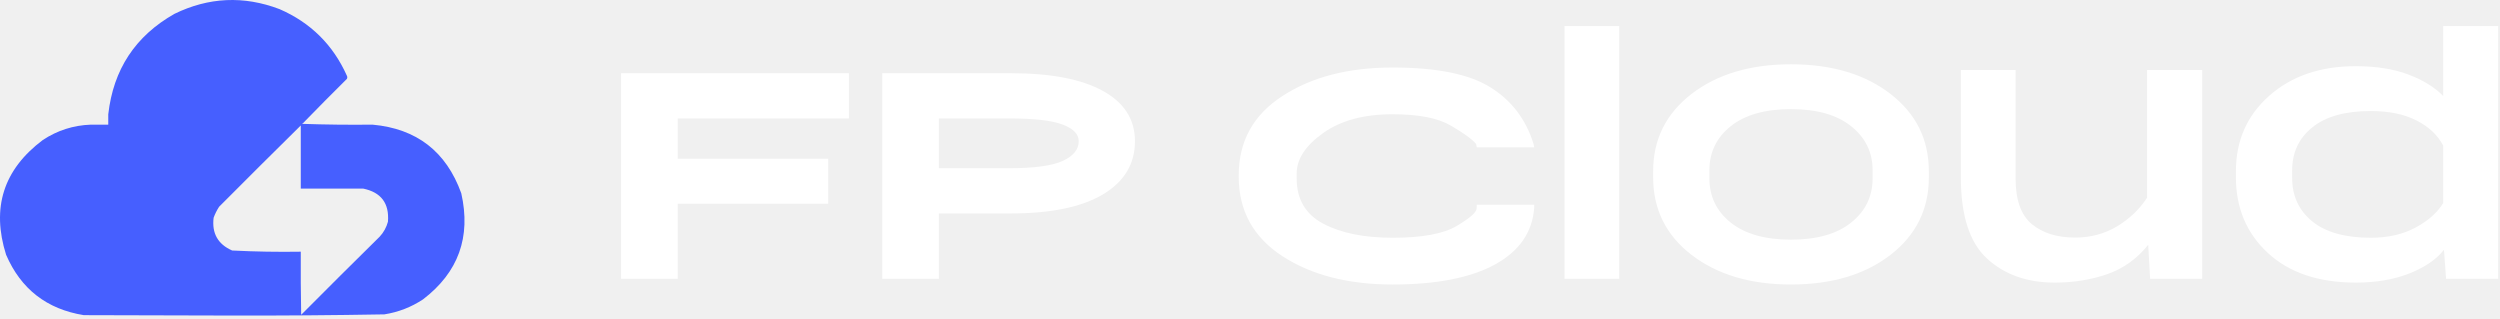
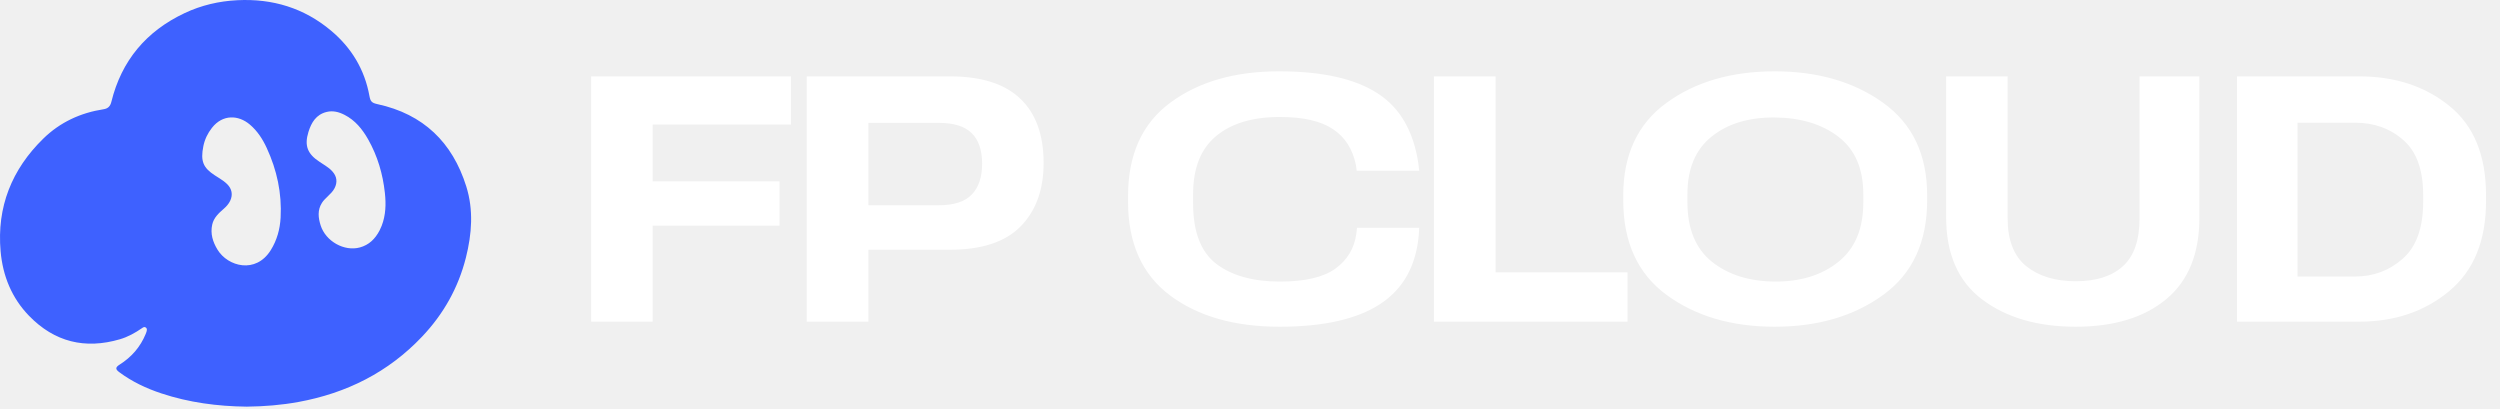
- <svg xmlns="http://www.w3.org/2000/svg" width="479" height="61" viewBox="0 0 479 61" fill="none">
-   <path d="M119 53.419V14.028H162.649V22.693H129.849V30.411H158.681V39.038H129.849V53.419H119Z" fill="#ffffff" />
-   <path d="M169.041 53.419V14.028H193.687C201.332 14.028 207.205 15.157 211.307 17.414C215.408 19.671 217.459 22.887 217.459 27.061C217.459 31.406 215.408 34.803 211.307 37.255C207.205 39.682 201.332 40.895 193.687 40.895H179.889V53.419H169.041ZM179.889 32.231H193.395C198.128 32.231 201.526 31.77 203.589 30.847C205.652 29.901 206.683 28.639 206.683 27.061C206.683 25.702 205.652 24.634 203.589 23.858C201.526 23.081 198.128 22.693 193.395 22.693H179.889V32.231Z" fill="#ffffff" />
-   <path d="M237.341 33.869V33.578C237.341 27.073 240.132 22.013 245.714 18.397C251.296 14.757 258.334 12.936 266.828 12.936C275.274 12.936 281.512 14.198 285.541 16.722C289.594 19.222 292.36 22.851 293.841 27.607L293.95 28.226H282.956L282.81 27.571C282.034 26.649 280.407 25.472 277.932 24.04C275.481 22.608 271.767 21.892 266.792 21.892C261.307 21.892 256.878 23.093 253.504 25.496C250.131 27.899 248.444 30.483 248.444 33.25V34.197C248.444 38.177 250.143 41.065 253.541 42.861C256.938 44.657 261.368 45.555 266.828 45.555C272.459 45.555 276.549 44.803 279.097 43.298C281.669 41.769 282.944 40.64 282.919 39.912L282.956 39.221H293.95V39.839C293.61 44.499 291.098 48.115 286.414 50.688C281.73 53.236 275.202 54.511 266.828 54.511C258.334 54.511 251.296 52.703 245.714 49.086C240.132 45.446 237.341 40.373 237.341 33.869Z" fill="#ffffff" />
-   <path d="M299.759 53.419V5H310.243V53.419H299.759Z" fill="#ffffff" />
-   <path d="M316.744 33.978V32.813C316.744 26.722 319.195 21.783 324.098 17.997C329.024 14.21 335.371 12.317 343.137 12.317C350.952 12.317 357.311 14.21 362.214 17.997C367.116 21.783 369.567 26.722 369.567 32.813V33.978C369.567 40.094 367.116 45.045 362.214 48.831C357.311 52.617 350.952 54.511 343.137 54.511C335.371 54.511 329.024 52.617 324.098 48.831C319.195 45.045 316.744 40.094 316.744 33.978ZM327.52 32.631V34.16C327.52 37.631 328.879 40.458 331.597 42.643C334.34 44.827 338.186 45.919 343.137 45.919C348.113 45.919 351.959 44.827 354.678 42.643C357.42 40.458 358.791 37.631 358.791 34.16V32.631C358.791 29.185 357.42 26.37 354.678 24.185C351.959 22.001 348.113 20.909 343.137 20.909C338.186 20.909 334.34 22.001 331.597 24.185C328.879 26.37 327.52 29.185 327.52 32.631Z" fill="#ffffff" />
-   <path d="M375.704 34.051V13.409H386.188V34.197C386.188 38.298 387.22 41.211 389.283 42.934C391.37 44.657 394.149 45.519 397.619 45.519C400.556 45.519 403.226 44.803 405.629 43.371C408.031 41.914 409.949 40.082 411.38 37.874V13.409H421.938V53.419H411.963L411.599 46.938H411.563C409.451 49.584 406.83 51.453 403.699 52.545C400.593 53.613 397.255 54.147 393.688 54.147C388.373 54.147 384.04 52.605 380.691 49.523C377.366 46.441 375.704 41.283 375.704 34.051Z" fill="#ffffff" />
-   <path d="M428.402 33.978V32.813C428.402 26.94 430.526 22.122 434.773 18.361C439.044 14.575 444.566 12.681 451.337 12.681C455.269 12.681 458.642 13.215 461.458 14.283C464.273 15.351 466.494 16.722 468.12 18.397V5H478.641V53.419H468.666L468.265 47.849C466.882 49.645 464.698 51.149 461.712 52.363C458.727 53.552 455.281 54.147 451.373 54.147C444.238 54.147 438.62 52.254 434.518 48.467C430.441 44.681 428.402 39.852 428.402 33.978ZM439.178 34.124C439.178 37.546 440.464 40.313 443.037 42.424C445.609 44.511 449.347 45.555 454.249 45.555C457.55 45.555 460.414 44.9 462.841 43.589C465.268 42.279 467.027 40.713 468.12 38.893V27.899C467.052 25.86 465.329 24.246 462.95 23.057C460.596 21.868 457.696 21.273 454.249 21.273C449.347 21.273 445.609 22.317 443.037 24.404C440.464 26.467 439.178 29.221 439.178 32.668V34.124Z" fill="#ffffff" />
-   <path d="M33.439 2.646C40.003 -0.548 46.704 -0.85 53.541 1.739C59.503 4.325 63.81 8.582 66.464 14.511C66.565 14.712 66.565 14.914 66.464 15.115C63.638 17.917 60.841 20.738 58.076 23.579C57.993 23.588 57.943 23.639 57.924 23.731C62.407 23.882 66.891 23.932 71.376 23.882C79.827 24.648 85.495 29.031 88.38 37.031C90.274 45.41 87.83 52.186 81.049 57.361C78.796 58.851 76.327 59.809 73.644 60.233C63.848 60.407 54.048 60.482 44.245 60.459C34.849 60.434 25.453 60.408 16.057 60.383C8.97 59.239 4.008 55.385 1.169 48.82C-1.674 39.812 0.668 32.481 8.198 26.829C10.992 24.983 14.065 24 17.417 23.882H20.743V21.917C21.704 13.315 25.936 6.891 33.439 2.646ZM57.629 24.039C52.395 29.198 47.18 34.388 41.986 39.608C41.553 40.271 41.201 40.976 40.928 41.724C40.567 44.706 41.751 46.796 44.48 47.996C48.855 48.218 53.239 48.293 57.629 48.223C57.604 52.254 57.629 56.284 57.705 60.315C62.694 55.3 67.707 50.311 72.743 45.351C73.507 44.53 74.036 43.573 74.331 42.48C74.611 38.959 73.024 36.843 69.57 36.131H57.629V24.039Z" fill="#465FFF" />
+ <svg xmlns="http://www.w3.org/2000/svg" width="692" height="113" viewBox="0 0 692 113" fill="none">
+   <path d="M163.631 89.039V21.14H218.939V34.477H180.652V50.193H215.768V62.458H180.652V89.039H163.631ZM223.304 89.039V21.14H262.943C271.617 21.14 278.099 23.192 282.389 27.296C286.71 31.368 288.871 37.306 288.871 45.11C288.871 52.54 286.726 58.416 282.436 62.737C278.176 67.028 271.617 69.157 262.756 69.126H240.372V89.039H223.304ZM240.372 56.815H259.818C264.015 56.815 267.062 55.836 268.958 53.877C270.886 51.887 271.85 49.043 271.85 45.343C271.85 41.55 270.886 38.721 268.958 36.856C267.062 34.959 264.015 34.011 259.818 34.011H240.372V56.815ZM312.244 55.836V54.297C312.244 42.794 316.146 34.166 323.949 28.415C331.753 22.632 341.779 19.741 354.028 19.741C365.935 19.741 375.013 21.762 381.262 25.803C387.542 29.814 391.335 36.389 392.641 45.53L392.828 47.255H375.526L375.34 45.763C374.438 41.286 372.309 37.944 368.951 35.736C365.624 33.498 360.728 32.379 354.261 32.379C346.707 32.379 340.815 34.151 336.587 37.695C332.359 41.208 330.245 46.587 330.245 53.83V56.255C330.245 64.152 332.39 69.748 336.68 73.044C341.002 76.308 346.862 77.94 354.261 77.94C361.225 77.94 366.355 76.743 369.65 74.349C372.946 71.956 374.874 68.738 375.433 64.696L375.62 63.064H392.828L392.734 64.836C392.019 73.51 388.46 79.945 382.055 84.142C375.651 88.34 366.355 90.438 354.168 90.438C341.701 90.438 331.597 87.547 323.856 81.764C316.115 75.951 312.244 67.308 312.244 55.836ZM396.913 89.039V21.14H413.981V75.375H450.495V89.039H396.913ZM449.311 55.416V54.11C449.311 42.825 453.306 34.275 461.296 28.462C469.286 22.648 479.265 19.741 491.235 19.741C503.173 19.741 513.184 22.648 521.267 28.462C529.381 34.275 533.438 42.825 533.438 54.11V55.416C533.438 67.012 529.381 75.748 521.267 81.624C513.184 87.5 503.173 90.438 491.235 90.438C479.296 90.438 469.317 87.5 461.296 81.624C453.306 75.748 449.311 67.012 449.311 55.416ZM467.078 55.976C467.078 63.313 469.332 68.8 473.84 72.437C478.348 76.044 484.162 77.878 491.281 77.94C498.432 77.971 504.292 76.153 508.862 72.484C513.463 68.816 515.764 63.328 515.764 56.022V53.784C515.764 46.695 513.479 41.395 508.909 37.882C504.339 34.368 498.463 32.581 491.281 32.519C484.1 32.456 478.27 34.213 473.794 37.788C469.317 41.364 467.078 46.695 467.078 53.784V55.976ZM538.689 60.079V21.14H555.711V60.406C555.711 66.468 557.436 70.898 560.887 73.697C564.369 76.463 568.924 77.847 574.551 77.847C580.209 77.847 584.562 76.463 587.608 73.697C590.686 70.93 592.225 66.499 592.225 60.406V21.14H608.78V60.079C608.842 70.09 605.796 77.66 599.64 82.79C593.515 87.889 585.152 90.438 574.551 90.438C564.012 90.438 555.4 87.935 548.716 82.93C542.031 77.925 538.689 70.308 538.689 60.079ZM619.208 89.039V21.14H653.017C662.966 21.14 671.298 23.876 678.013 29.348C684.759 34.788 688.133 43.027 688.133 54.064V55.696C688.133 66.639 684.728 74.94 677.92 80.598C671.142 86.225 662.841 89.039 653.017 89.039H619.208ZM635.949 76.541H651.898C656.966 76.541 661.365 74.893 665.095 71.598C668.857 68.271 670.738 63.017 670.738 55.836V54.064C670.738 47.037 668.904 41.939 665.235 38.768C661.598 35.565 657.152 33.964 651.898 33.964H635.949V76.541Z" fill="white" />
+   <path d="M68.308 112.56C60.182 112.468 52.288 111.423 44.63 108.88C40.475 107.5 36.554 105.649 33.024 103.026C31.885 102.18 31.916 101.678 33.132 100.91C36.409 98.84 38.84 96.048 40.323 92.452C40.409 92.245 40.498 92.036 40.554 91.82C40.66 91.409 40.781 90.972 40.362 90.661C39.96 90.362 39.609 90.624 39.288 90.846C37.404 92.143 35.417 93.25 33.217 93.899C23.559 96.746 15.091 94.671 8.067 87.449C3.252 82.499 0.762 76.361 0.165 69.535C-0.906 57.282 3.256 46.903 11.984 38.37C16.608 33.848 22.27 31.224 28.673 30.238C29.865 30.055 30.518 29.437 30.824 28.19C33.638 16.75 40.494 8.634 51.095 3.633C55.717 1.453 60.604 0.31 65.714 0.056C75.437 -0.427 84.16 2.207 91.645 8.491C97.295 13.235 100.931 19.238 102.258 26.557C102.542 28.121 102.931 28.491 104.503 28.832C117.171 31.585 125.239 39.393 129.064 51.603C131.106 58.12 130.613 64.751 128.962 71.311C126.859 79.664 122.758 86.921 116.85 93.161C107.485 103.053 95.934 108.823 82.62 111.263C77.915 112.125 73.169 112.502 68.308 112.56ZM58.659 35.397C57.473 36.902 56.662 38.609 56.287 40.466C55.44 44.658 56.281 46.466 59.452 48.527C59.899 48.817 60.351 49.101 60.803 49.385C61.541 49.849 62.249 50.351 62.875 50.965C64.2 52.268 64.506 53.913 63.708 55.59C63.291 56.467 62.651 57.165 61.923 57.8C60.541 59.007 59.179 60.248 58.749 62.143C58.172 64.687 58.91 66.989 60.218 69.126C63.07 73.784 70.801 75.885 74.943 69.249C76.669 66.483 77.497 63.443 77.674 60.243C78.047 53.496 76.656 47.074 73.83 40.954C72.69 38.484 71.237 36.23 69.129 34.453C66 31.815 61.639 31.586 58.659 35.397ZM105.076 63.776C105.272 63.342 105.489 62.916 105.66 62.472C106.784 59.543 106.871 56.51 106.54 53.437C105.972 48.16 104.505 43.156 101.875 38.532C100.287 35.739 98.3 33.286 95.36 31.786C93.8 30.99 92.157 30.556 90.402 30.988C87.509 31.7 86.191 33.911 85.385 36.498C84.206 40.287 85.09 42.591 88.414 44.766C89.001 45.15 89.585 45.54 90.174 45.92C90.862 46.364 91.494 46.873 92.038 47.486C93.259 48.859 93.451 50.453 92.613 52.085C92.141 53.004 91.401 53.692 90.676 54.397C90.114 54.944 89.535 55.479 89.112 56.151C87.843 58.165 88.079 60.269 88.756 62.392C90.158 66.787 95.27 69.67 99.607 68.493C102.123 67.81 103.835 66.153 105.076 63.776Z" fill="#3E61FF" />
</svg>
